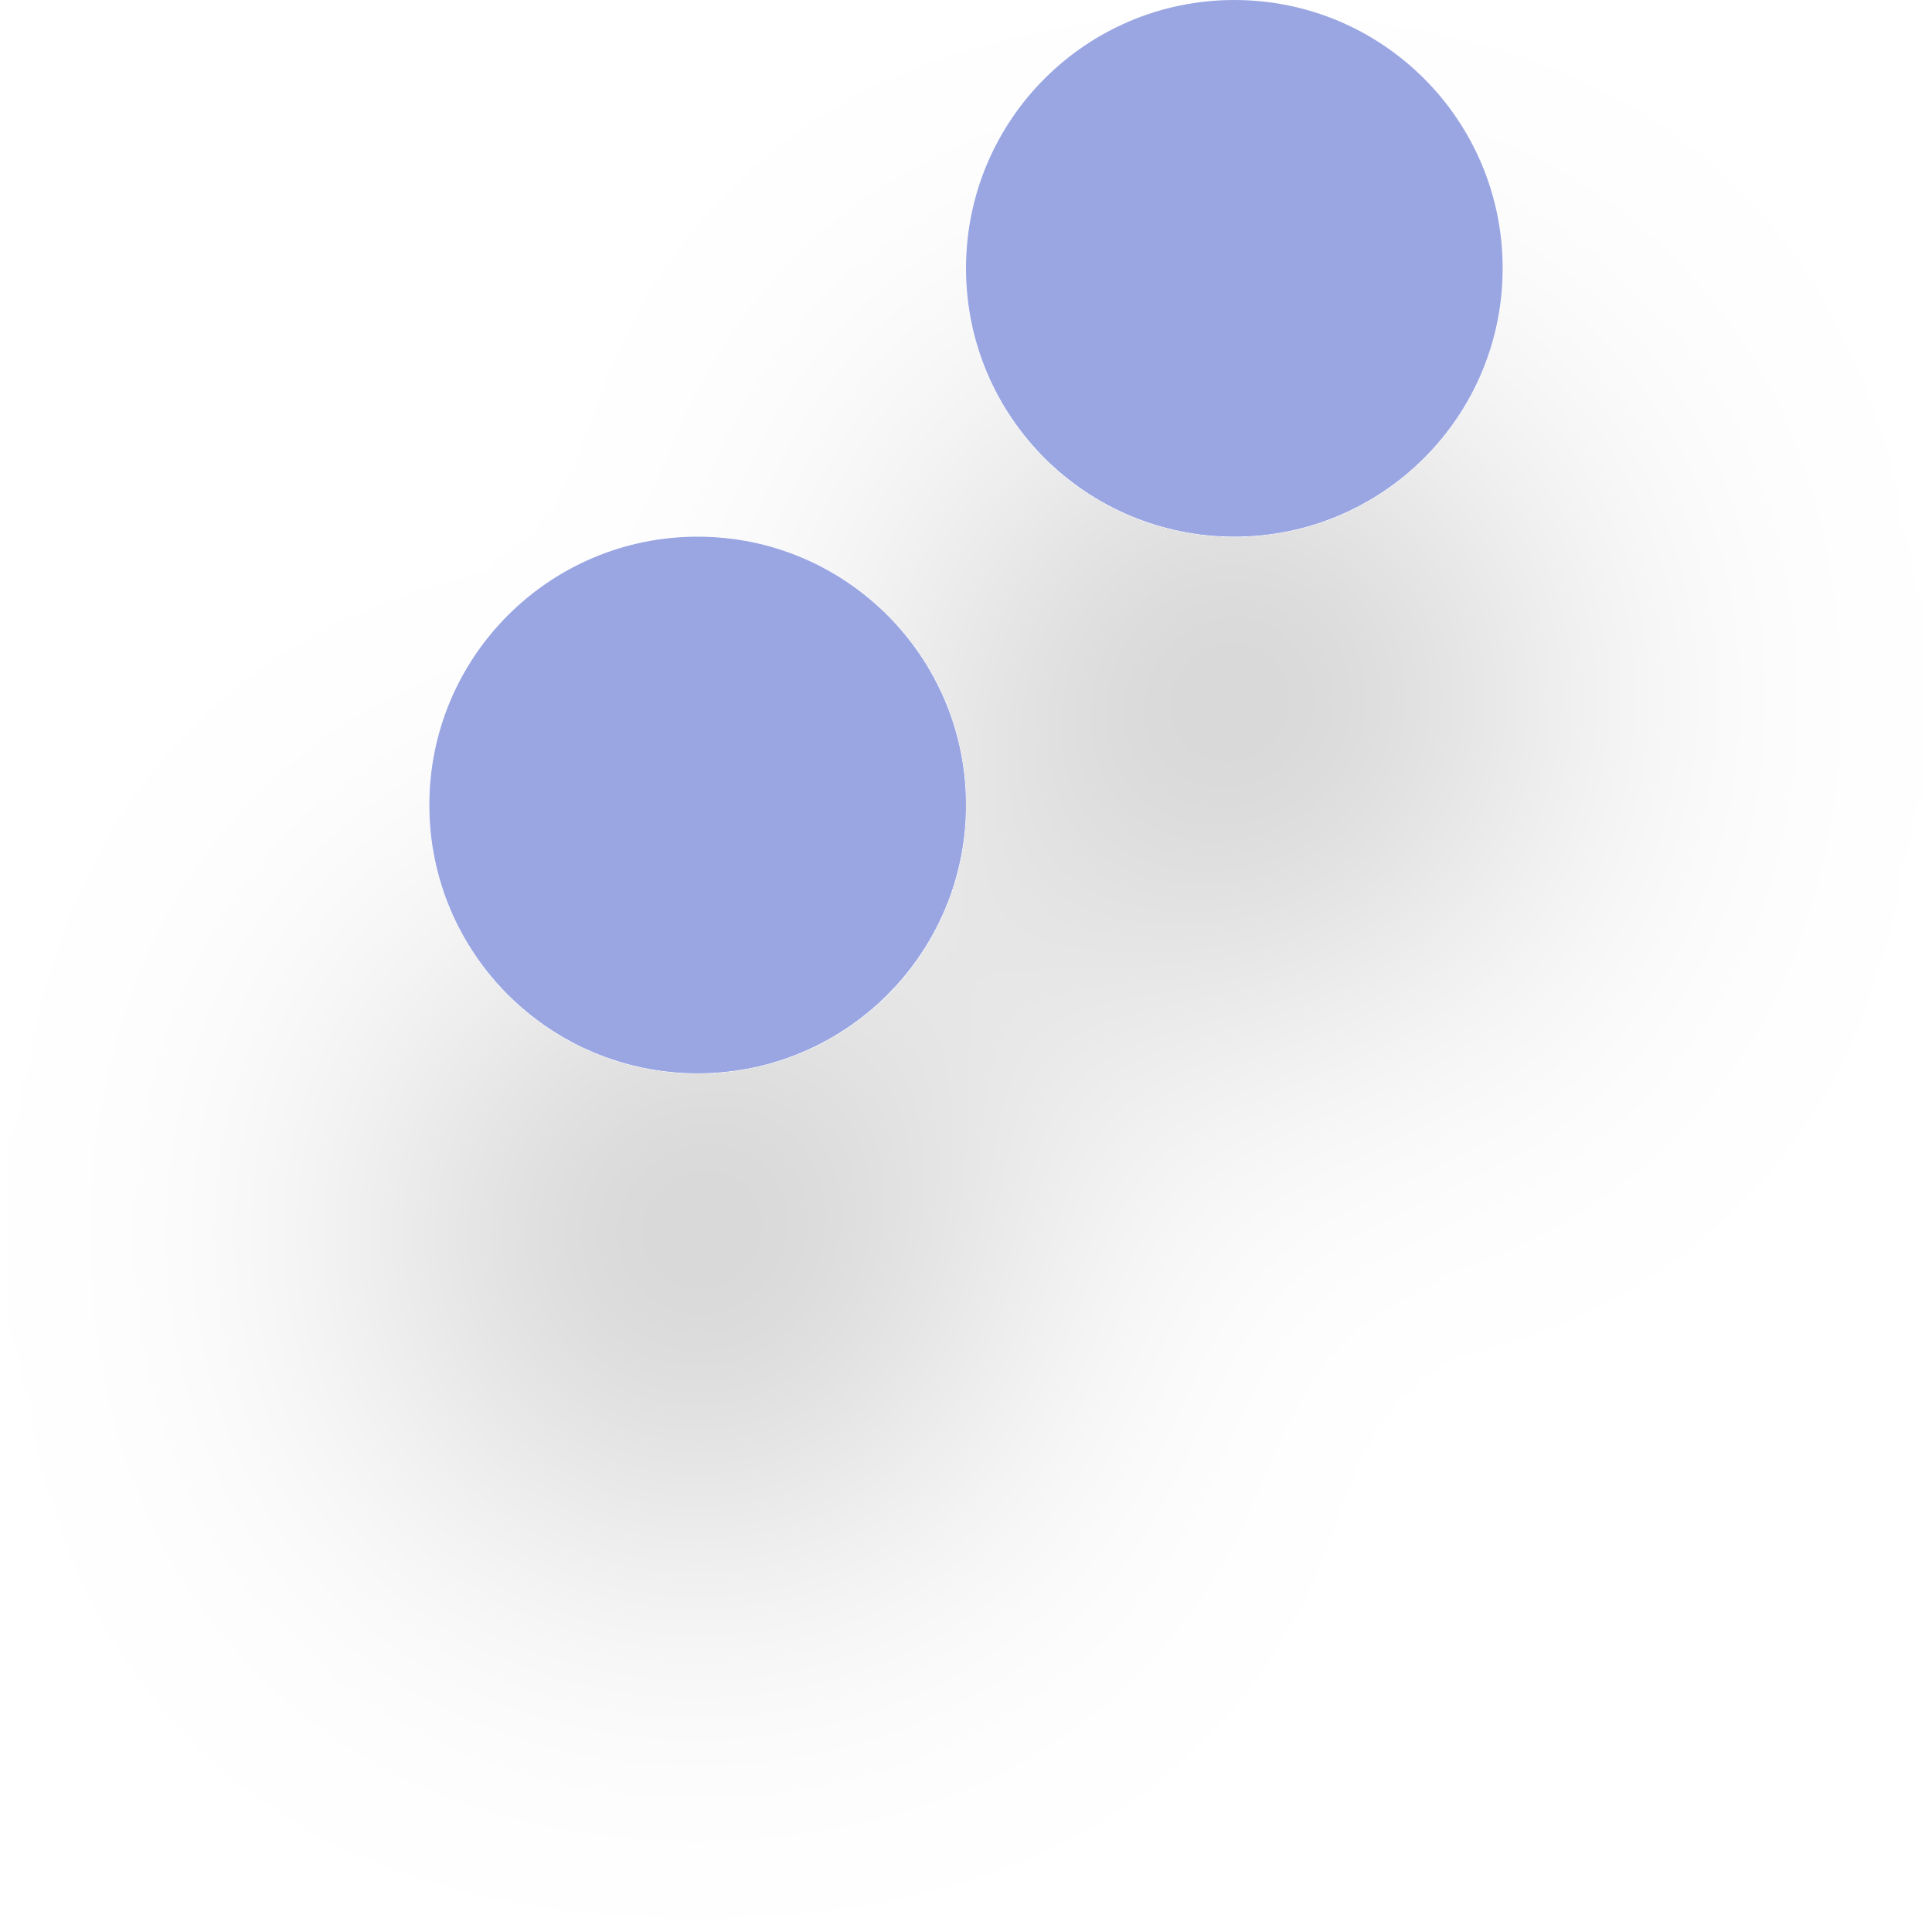
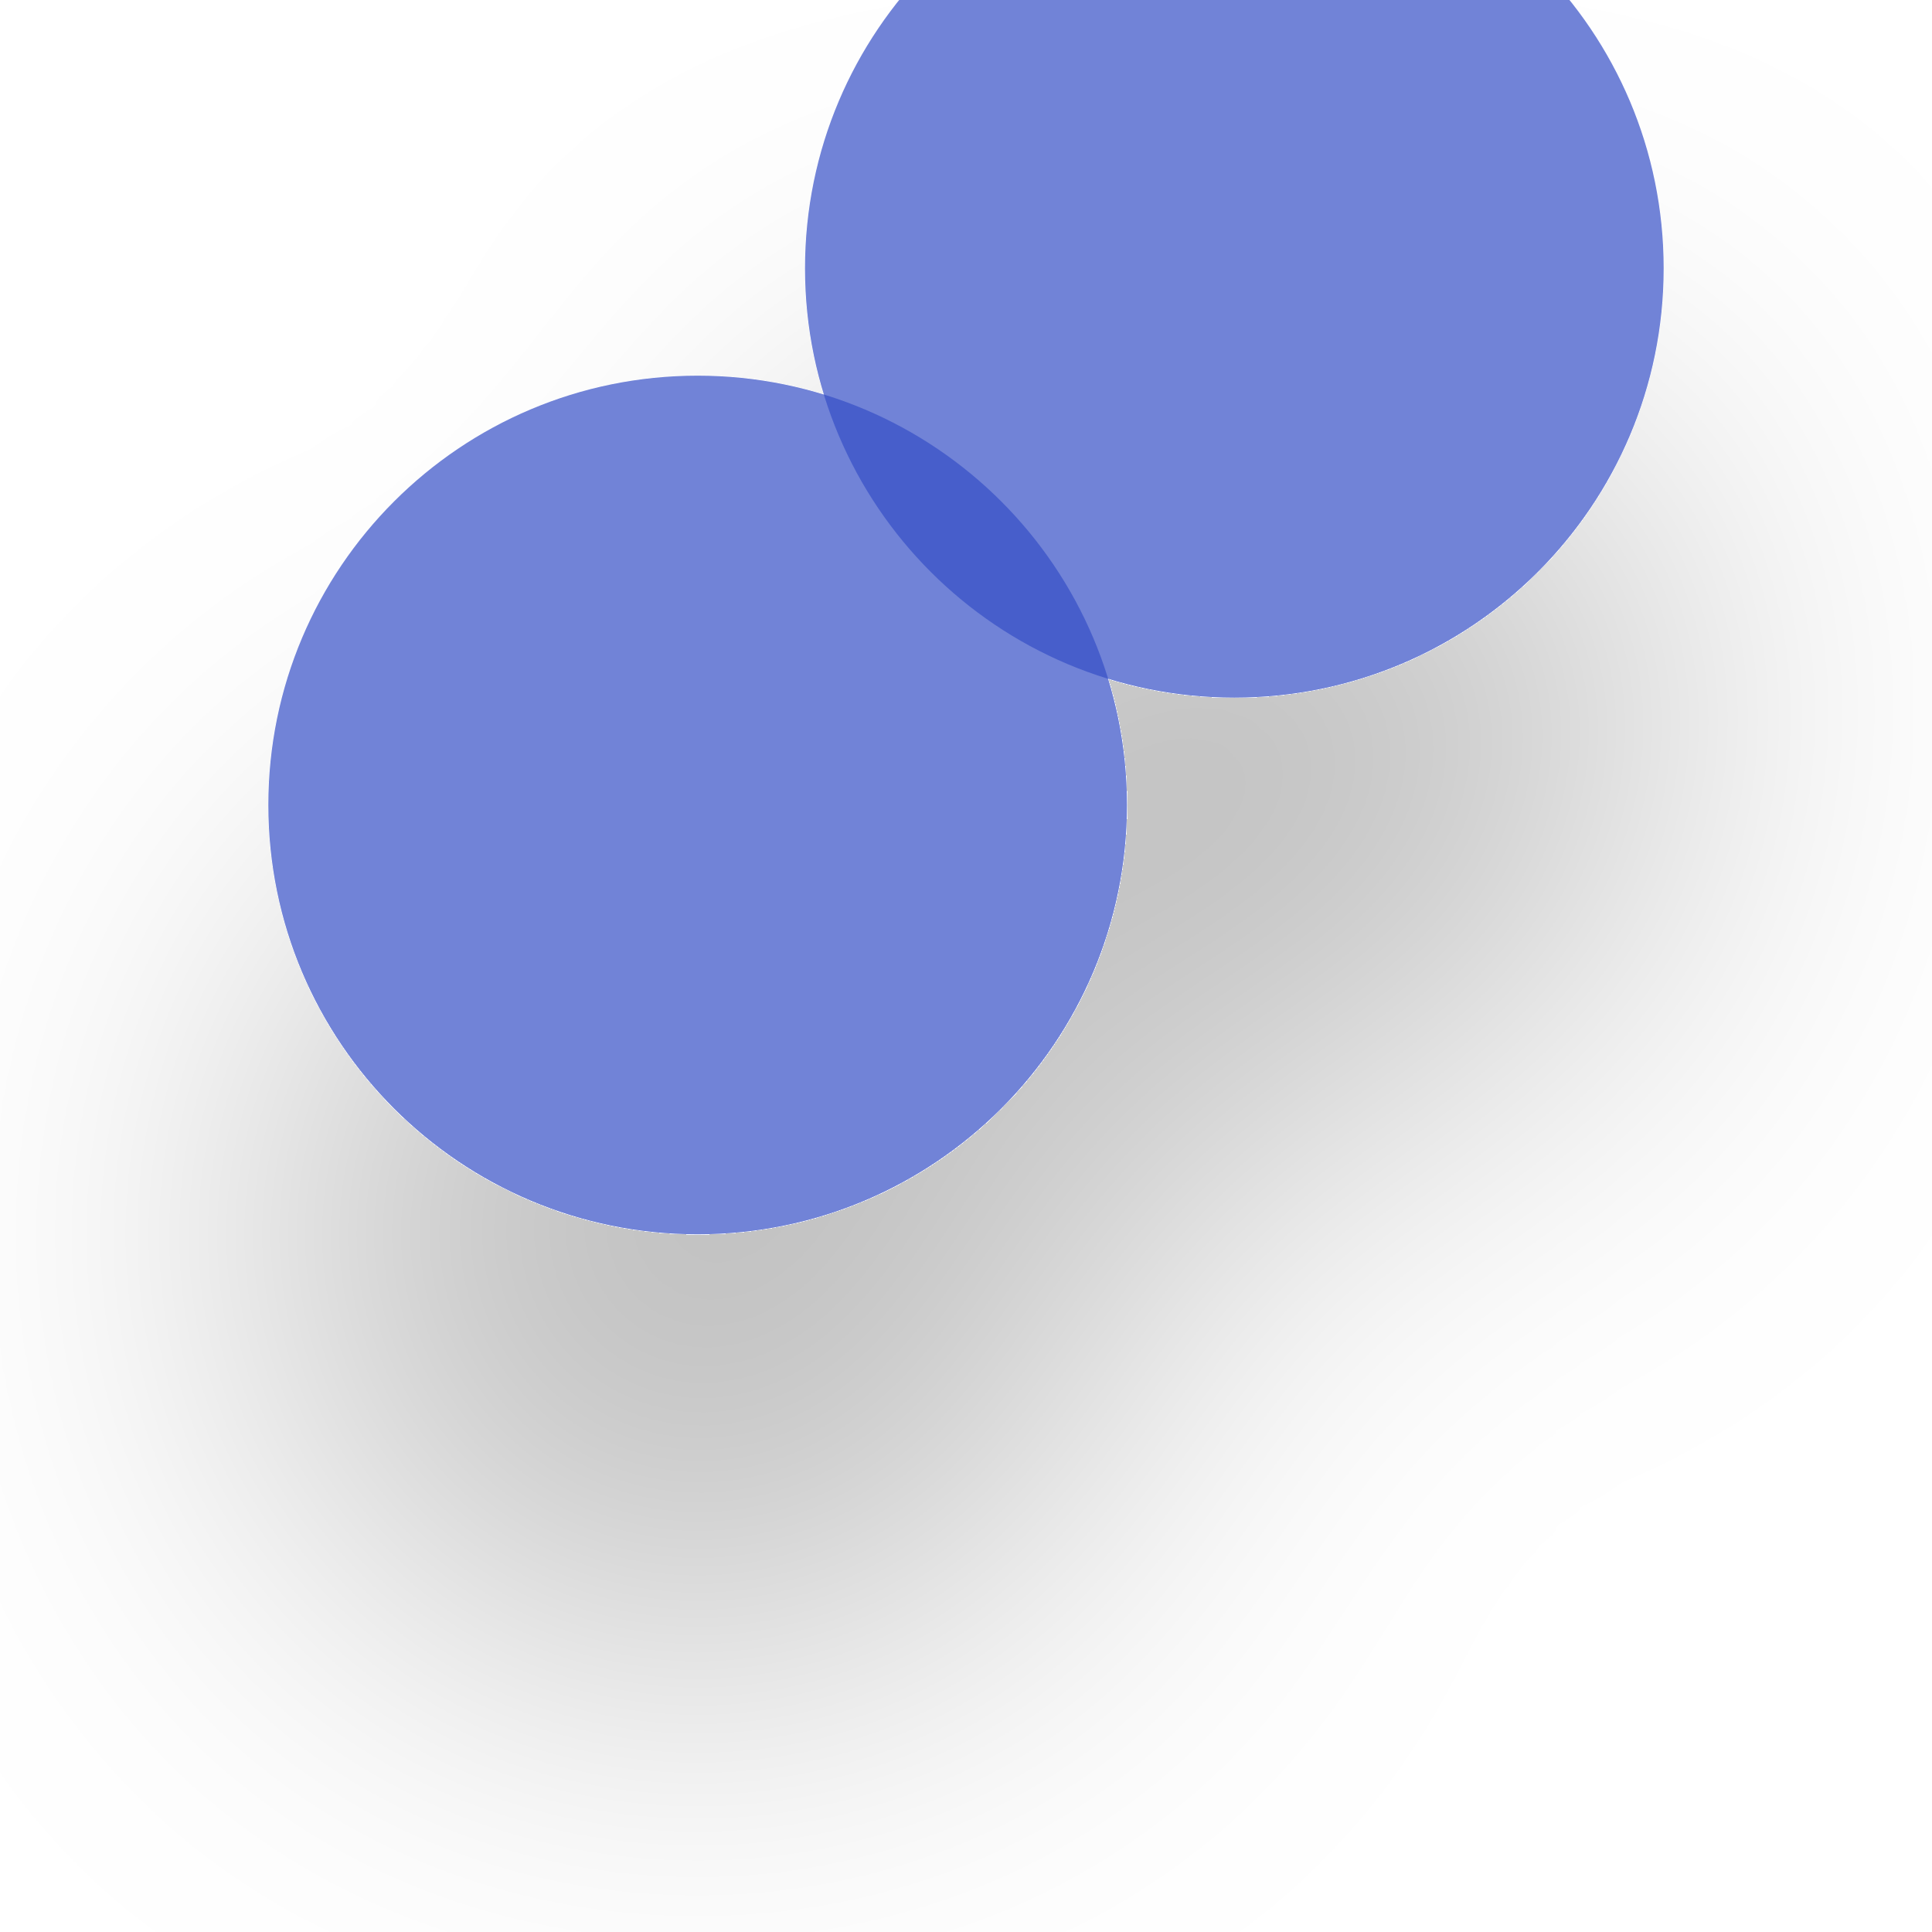
<svg xmlns="http://www.w3.org/2000/svg" width="18" height="18" viewBox="0 0 18 18" fill="none">
  <g filter="url(#filter0_d_401_2)">
-     <circle cx="6.5" cy="7.5" r="2.5" fill="#364FC7" fill-opacity="0.5" />
-     <circle cx="11.5" cy="2.5" r="2.5" fill="#364FC7" fill-opacity="0.5" />
+     <circle cx="6.5" cy="7.5" r="4" fill="#364FC7" fill-opacity=".7" />
+     <circle cx="11.5" cy="2.5" r="4" fill="#364FC7" fill-opacity=".7" />
  </g>
  <defs>
    <filter id="filter0_d_401_2" x="0" y="0" width="18" height="18" filterUnits="userSpaceOnUse" color-interpolation-filters="sRGB">
      <feFlood flood-opacity="0" result="BackgroundImageFix" />
      <feColorMatrix in="SourceAlpha" type="matrix" values="0 0 0 0 0 0 0 0 0 0 0 0 0 0 0 0 0 0 127 0" result="hardAlpha" />
      <feOffset dy="4" />
      <feGaussianBlur stdDeviation="2" />
      <feComposite in2="hardAlpha" operator="out" />
      <feColorMatrix type="matrix" values="0 0 0 0 0 0 0 0 0 0 0 0 0 0 0 0 0 0 0.25 0" />
      <feBlend mode="normal" in2="BackgroundImageFix" result="effect1_dropShadow_401_2" />
      <feBlend mode="normal" in="SourceGraphic" in2="effect1_dropShadow_401_2" result="shape" />
    </filter>
  </defs>
</svg>
